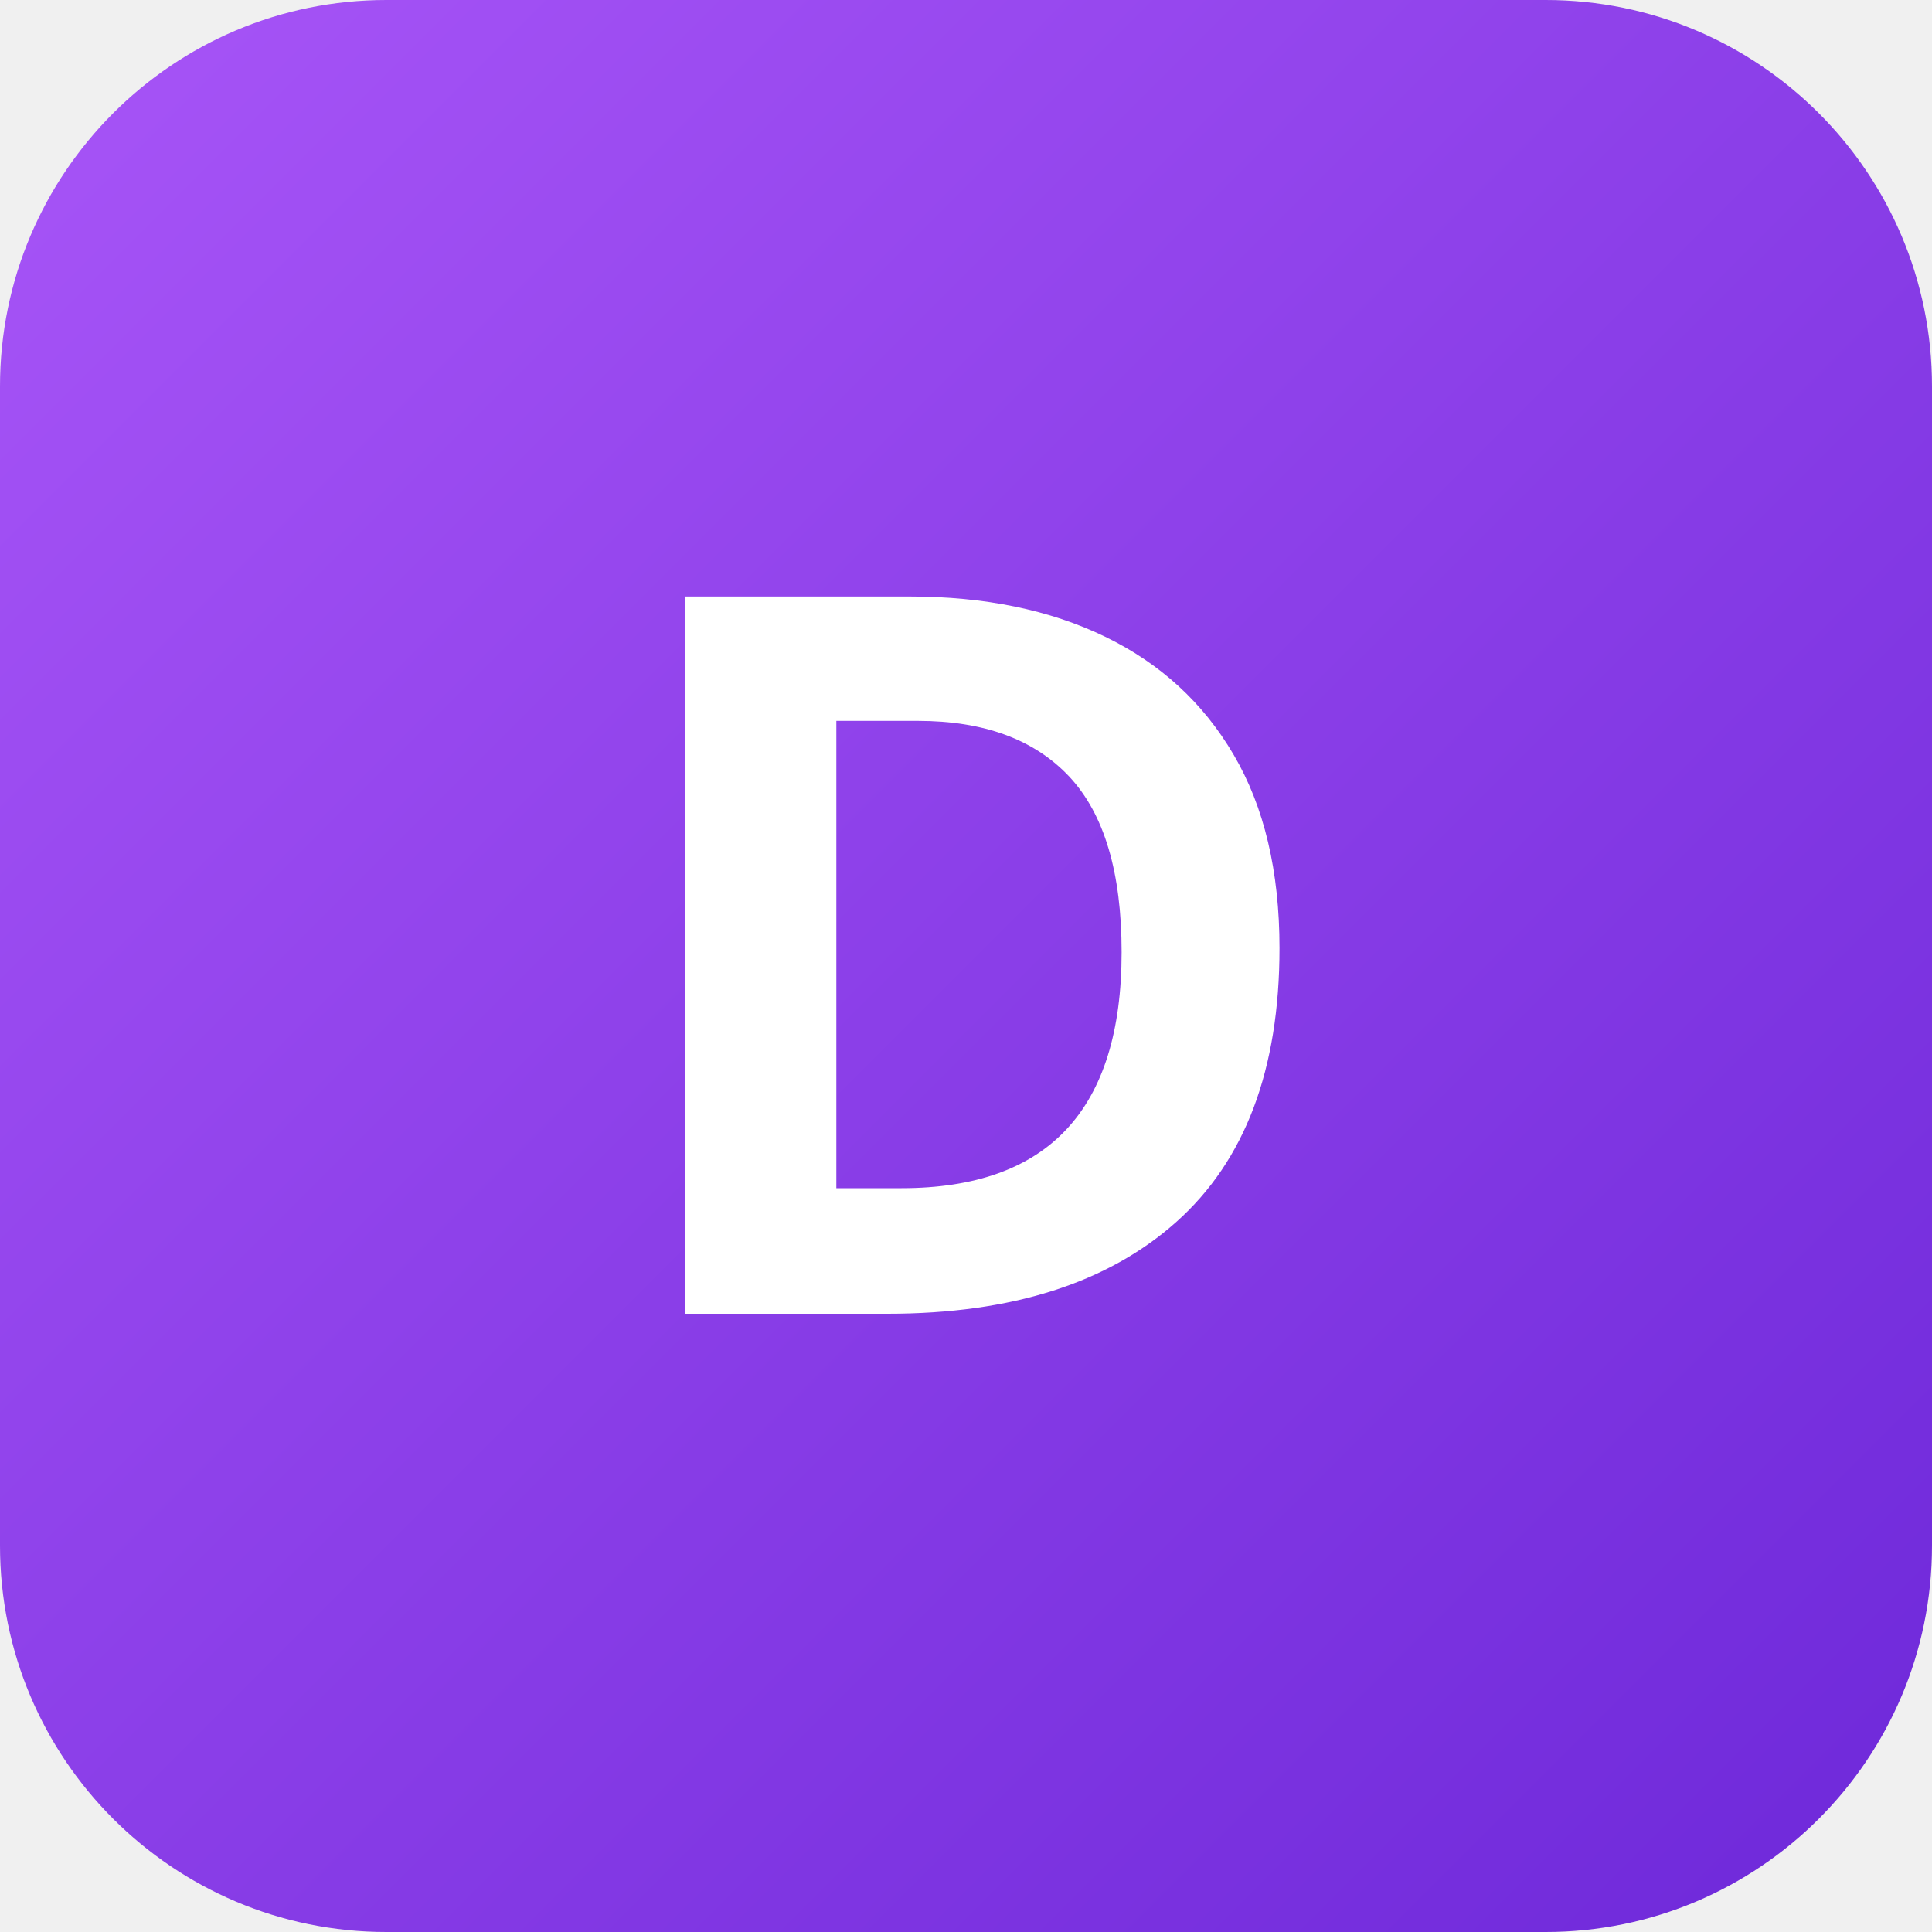
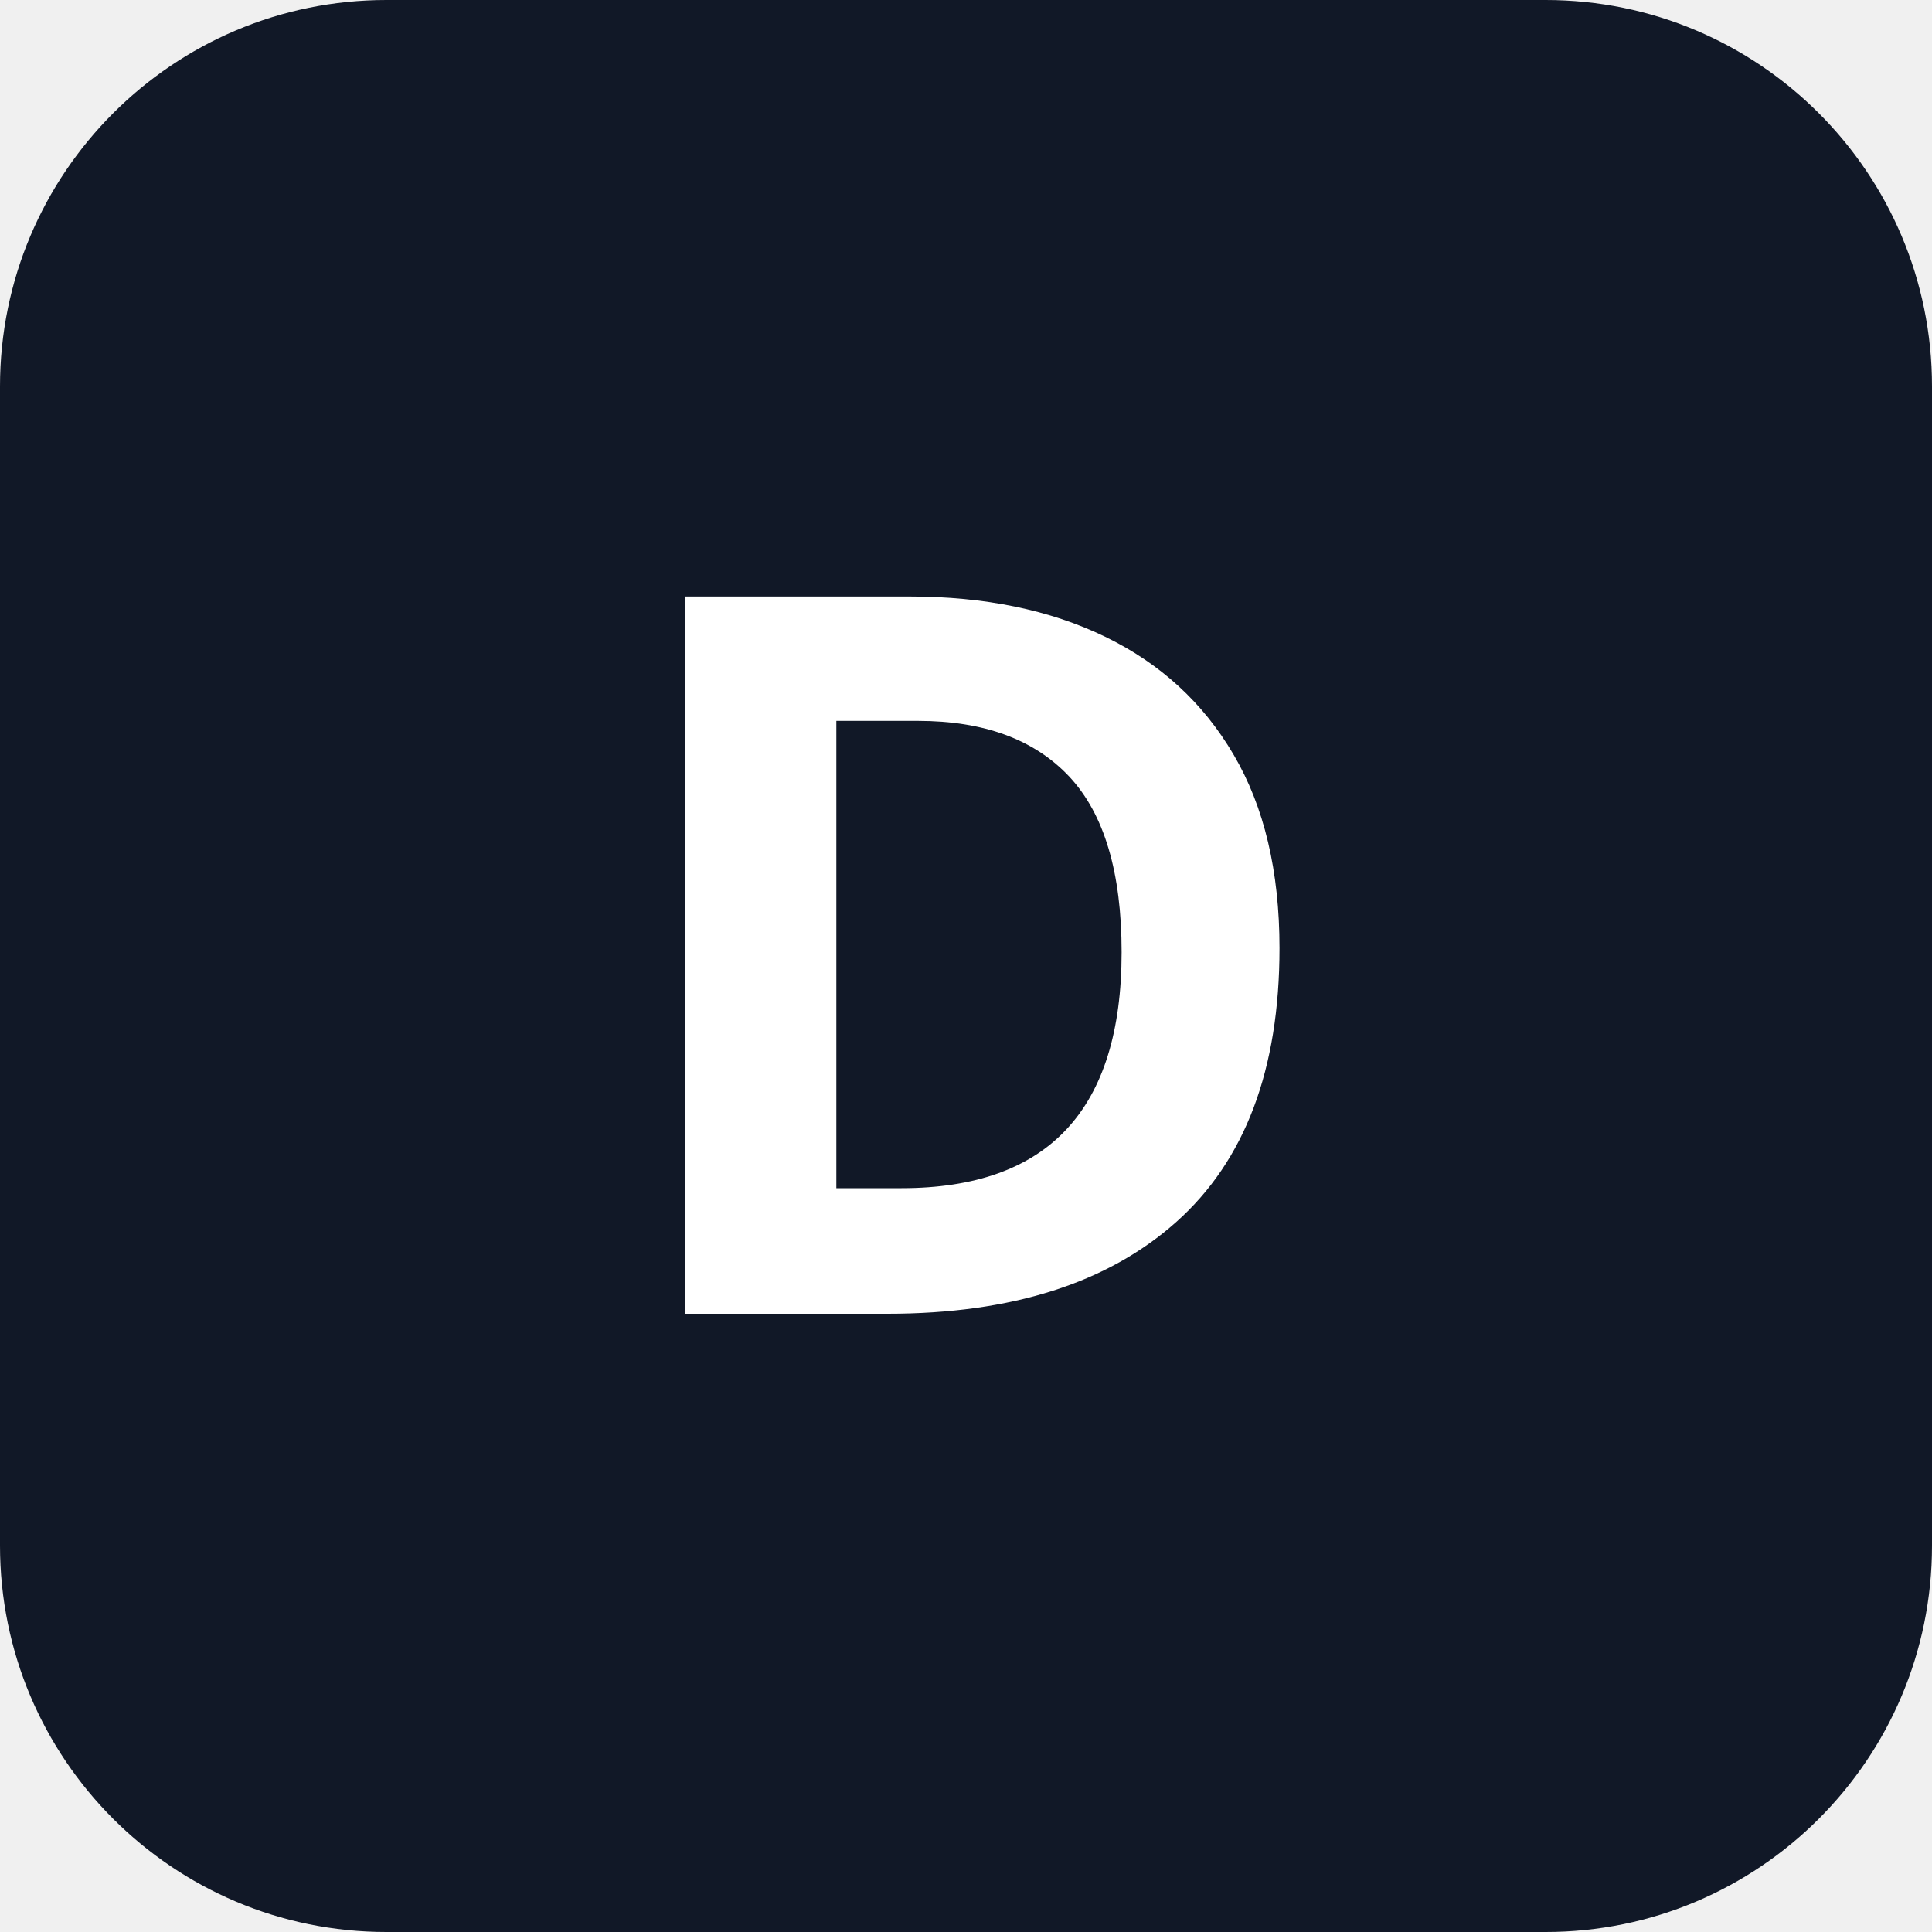
<svg xmlns="http://www.w3.org/2000/svg" viewBox="0 0 100 100">
-   <defs>
-     <linearGradient id="g" x1="0%" y1="0%" x2="100%" y2="100%">
-       <stop offset="0%" style="stop-color:#a855f7" />
-       <stop offset="100%" style="stop-color:#6d28d9" />
-     </linearGradient>
-   </defs>
-   <rect width="100" height="100" rx="20" fill="url(#g)" />
+   <rect width="100" height="100" rx="20" fill="#111827" />
  <text x="50" y="68" font-family="system-ui" font-size="52" font-weight="700" fill="white" text-anchor="middle">D</text>
</svg>
